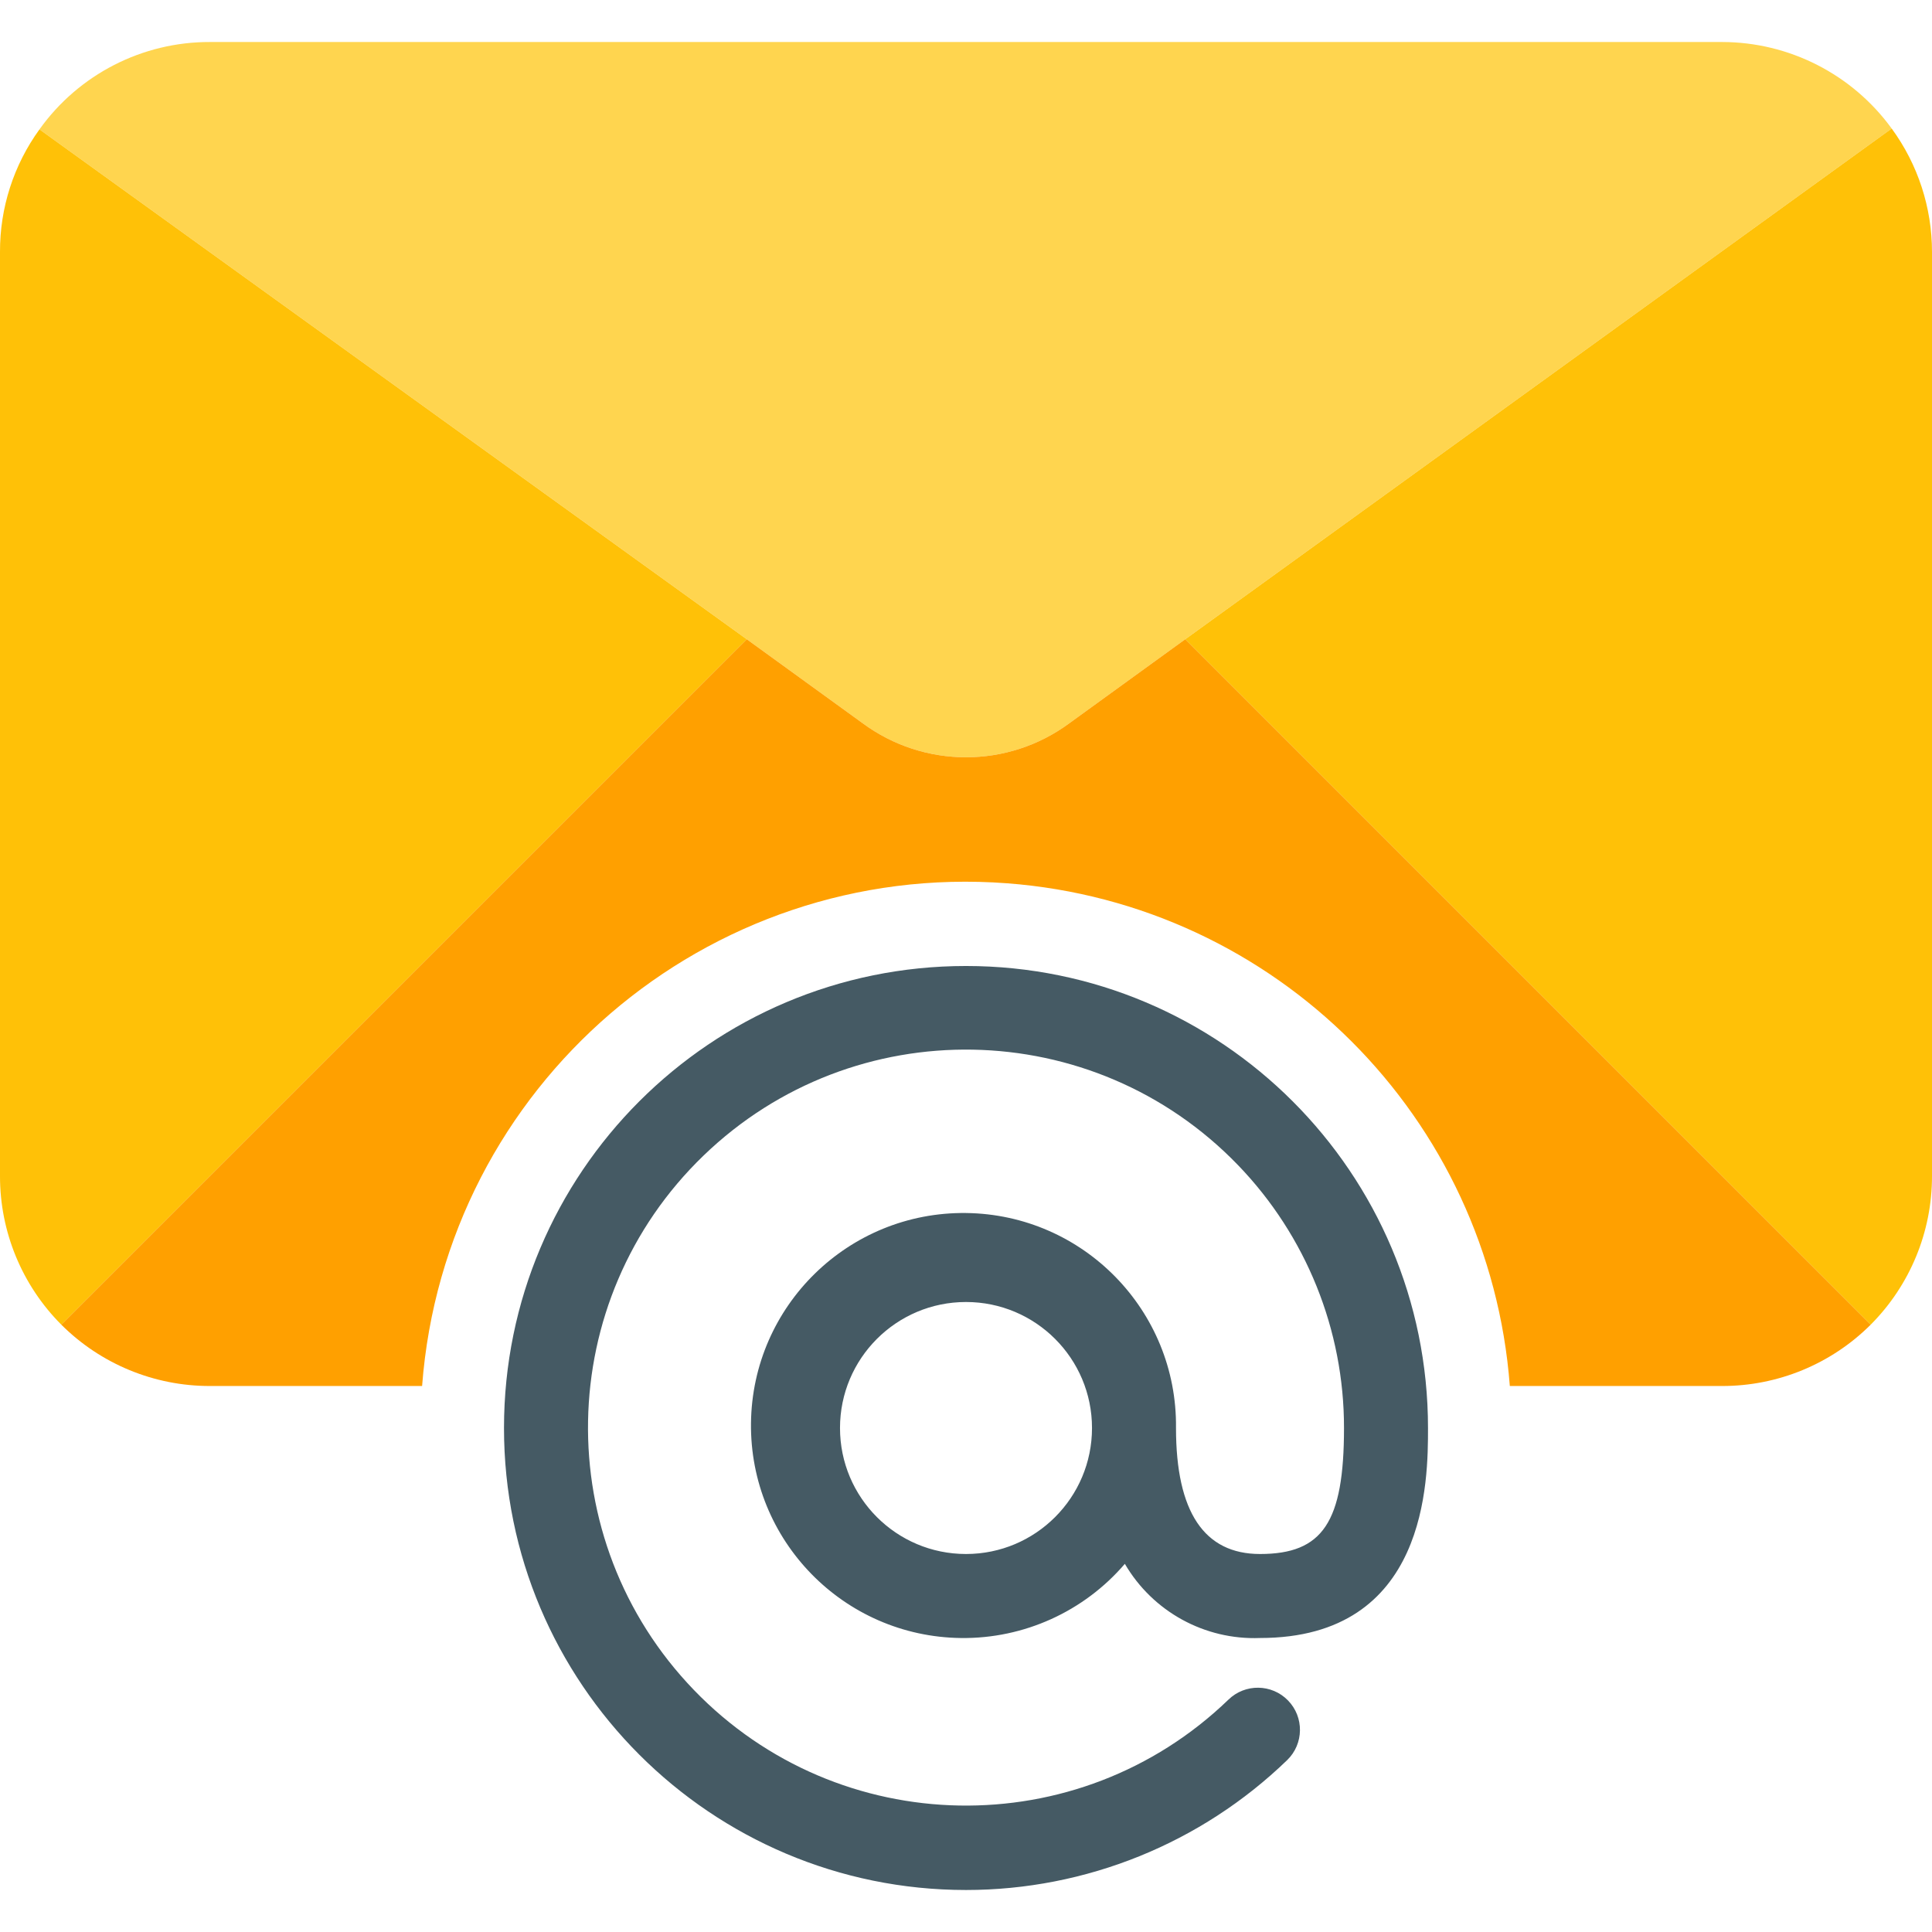
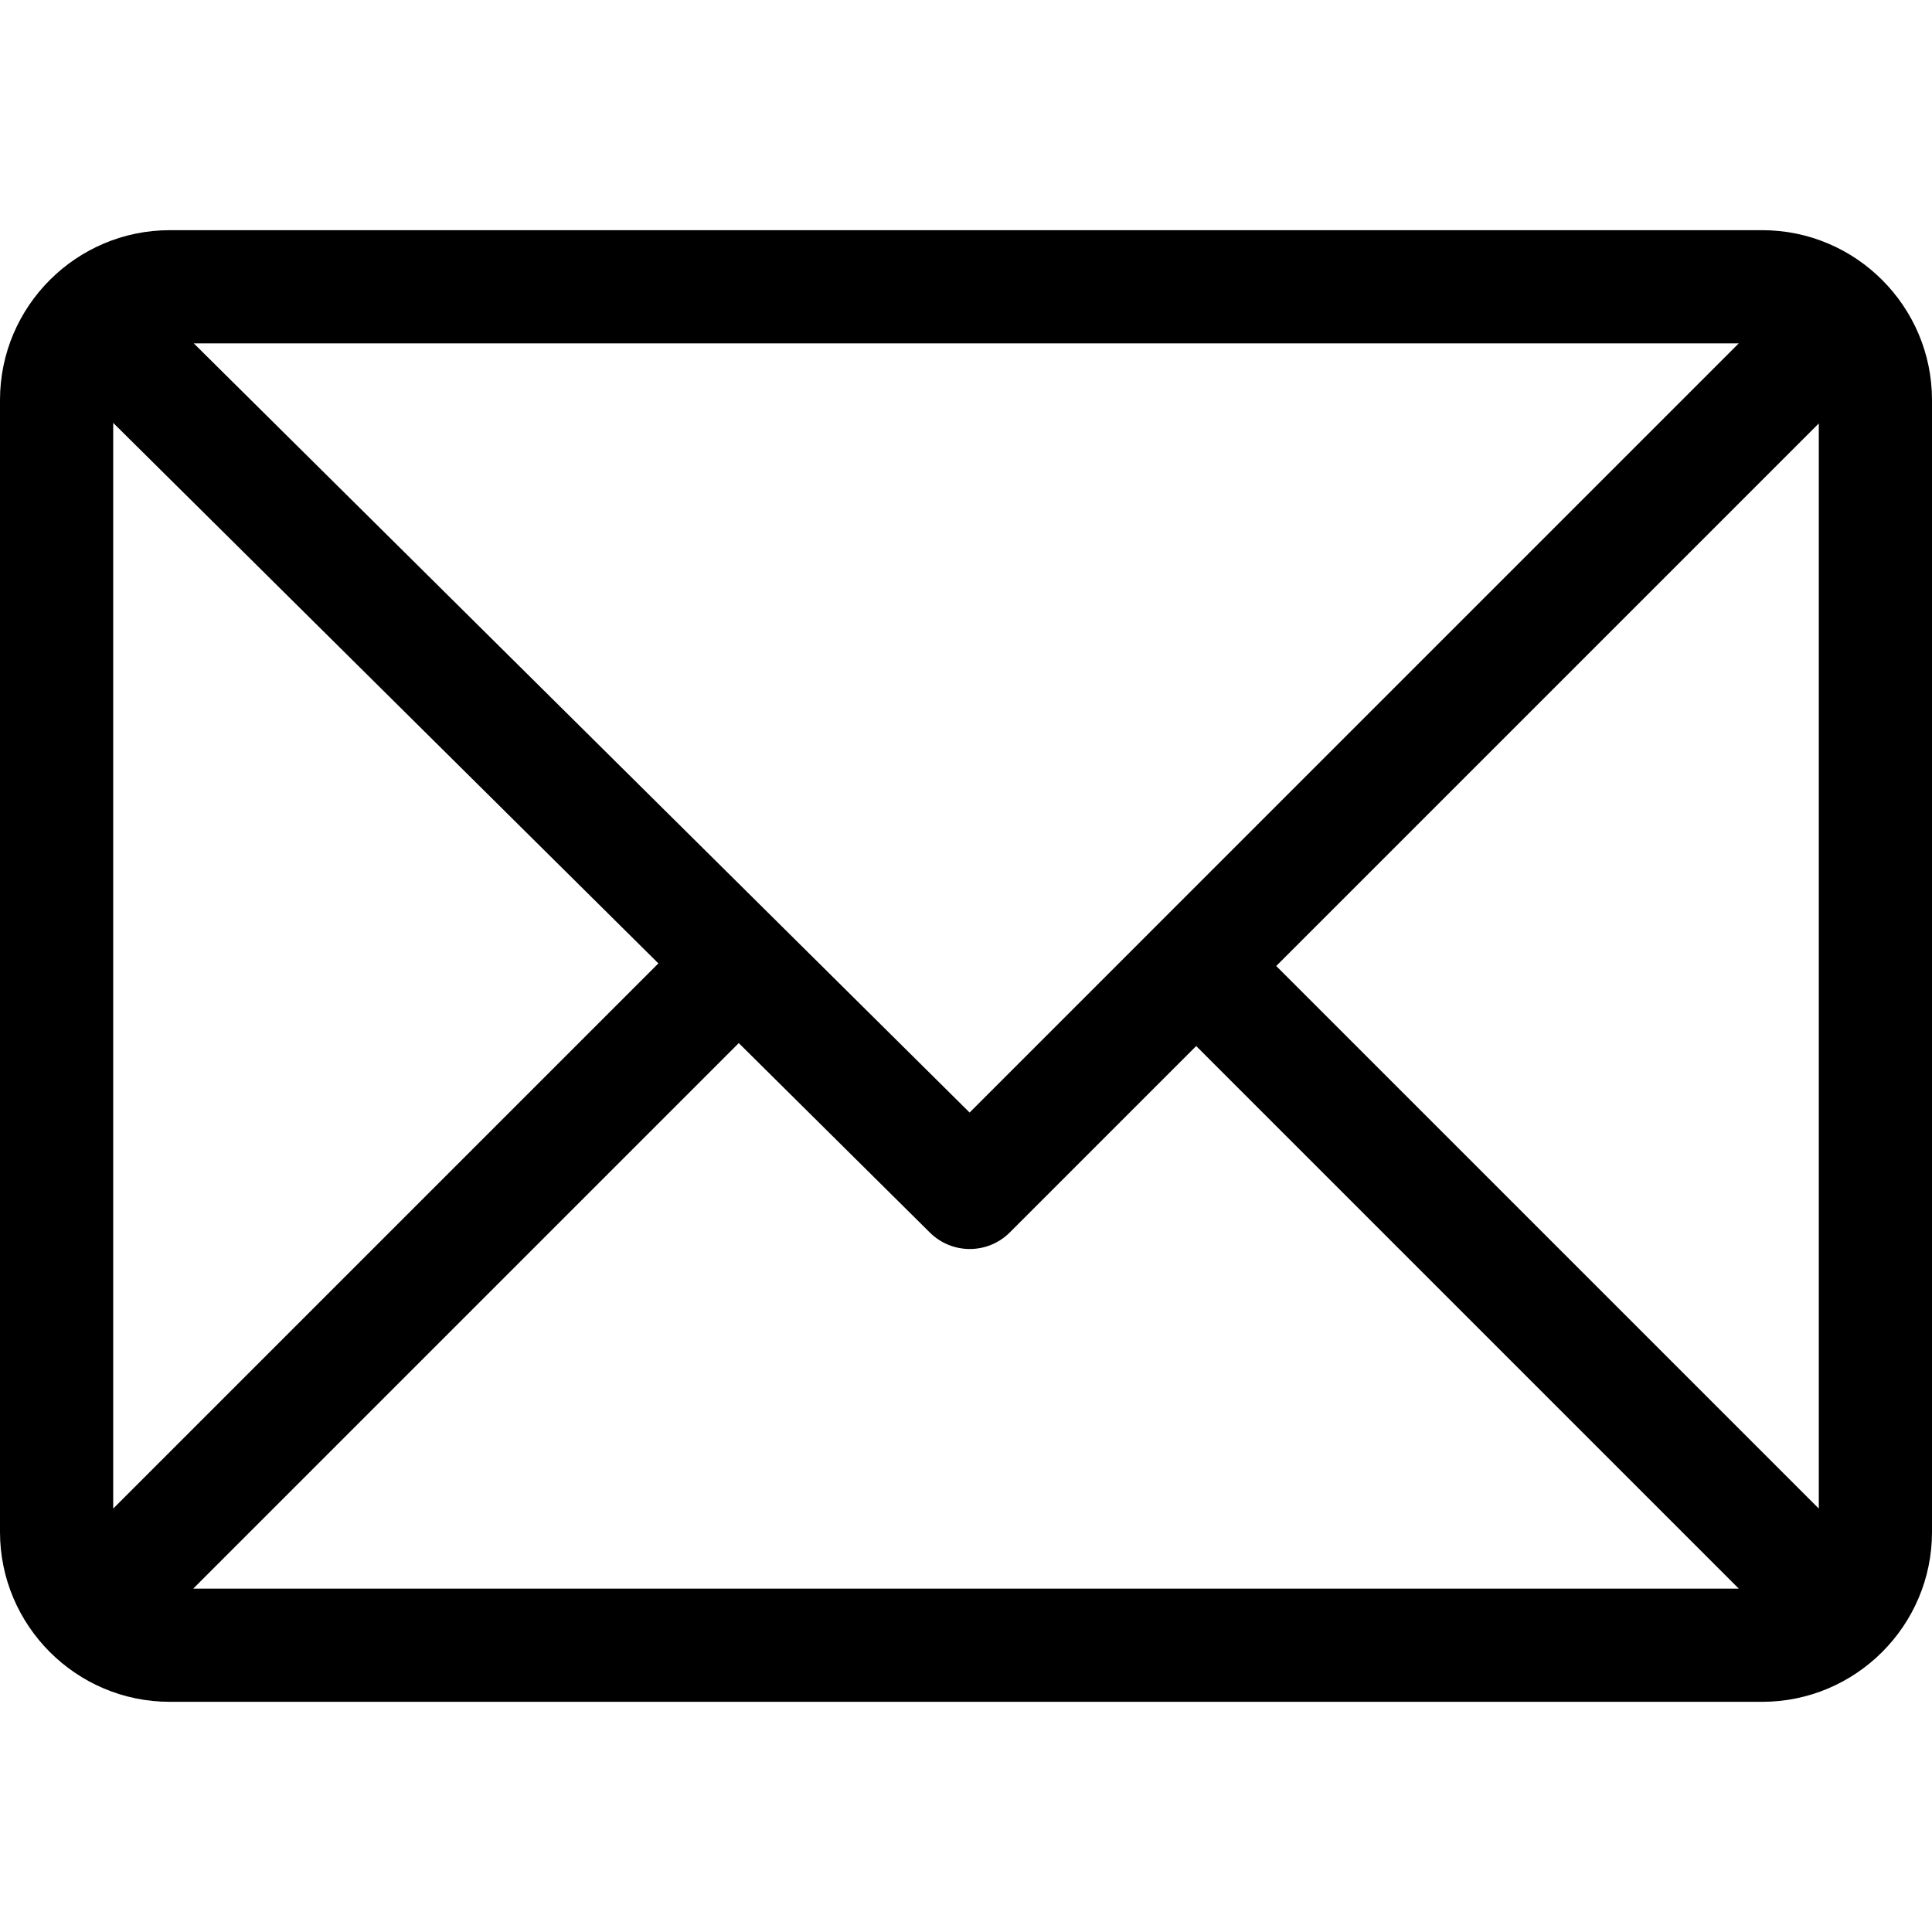
- <svg xmlns="http://www.w3.org/2000/svg" version="1.1" id="Capa_1" x="0px" y="0px" viewBox="0 0 490.667 490.667" style="enable-background:new 0 0 490.667 490.667;" xml:space="preserve">
-   <path style="fill:#FFD54F;" d="M480.427,32.642L301.014,162.348l-29.44,21.333c-15.596,11.522-36.884,11.522-52.48,0l-29.44-21.333  L10.027,32.855c9.991-13.972,26.13-22.241,43.307-22.187h384C454.385,10.683,470.401,18.85,480.427,32.642z" />
+ <svg xmlns="http://www.w3.org/2000/svg" version="1.1" id="Capa_1" x="0px" y="0px" viewBox="0 0 512 512" style="enable-background:new 0 0 512 512;" xml:space="preserve">
  <g>
-     <path style="fill:#FFC107;" d="M10.027,32.855l179.627,129.493l-174.08,174.08C5.578,326.407-0.025,312.823,0,298.668V64.002   C-0.047,52.818,3.464,41.91,10.027,32.855z" />
-     <path style="fill:#FFC107;" d="M490.667,64.002v234.667c0.025,14.155-5.577,27.739-15.573,37.76l-174.08-174.08L480.427,32.642   C487.088,41.74,490.674,52.725,490.667,64.002z" />
+     <g>
+       <path d="M467,61H45C20.218,61,0,81.196,0,106v300c0,24.72,20.128,45,45,45h422c24.72,0,45-20.128,45-45V106    C512,81.28,491.872,61,467,61z M460.786,91L256.954,294.833L51.359,91H460.786z M30,399.788V112.069l144.479,143.24L30,399.788z     M51.213,421l144.57-144.57l50.657,50.222c5.864,5.814,15.327,5.795,21.167-0.046L317,277.213L460.787,421H51.213z M482,399.787    L338.213,256L482,112.212V399.787z" />
+     </g>
  </g>
-   <path style="fill:#455A64;" d="M320,394.668c-14.165,0-21.333-10.667-21.333-32c0.349-29.807-23.531-54.252-53.338-54.601  c-29.807-0.349-54.252,23.531-54.601,53.338c-0.349,29.807,23.531,54.252,53.338,54.601c15.975,0.187,31.212-6.713,41.609-18.842  c7.083,12.138,20.282,19.381,34.325,18.837c42.667,0,42.667-40.149,42.667-53.333c0.001-64.801-52.53-117.334-117.331-117.336  S128.002,297.862,128,362.664c-0.001,64.801,52.53,117.334,117.331,117.336c30.445,0.001,59.699-11.833,81.581-33  c4.236-4.124,4.326-10.9,0.203-15.136c-4.124-4.236-10.9-4.326-15.136-0.203l0,0c-38.161,36.807-98.935,35.709-135.742-2.452  s-35.709-98.935,2.452-135.742c38.161-36.807,98.935-35.709,135.742,2.452c17.284,17.92,26.93,41.854,26.903,66.75  C341.334,386.583,335.958,394.668,320,394.668z M245.334,394.668c-17.673,0-32-14.327-32-32s14.327-32,32-32s32,14.327,32,32  S263.007,394.668,245.334,394.668z" />
-   <path style="fill:#FFA000;" d="M301.014,162.348l-29.44,21.333c-15.596,11.522-36.884,11.522-52.48,0l-29.44-21.333l-174.08,174.08  c10.021,9.996,23.605,15.599,37.76,15.573H107.2c5.771-76.283,72.288-133.445,148.572-127.674  c68.259,5.164,122.51,59.415,127.674,127.674h53.888c14.155,0.025,27.739-5.577,37.76-15.573L301.014,162.348z" />
  <g>
</g>
  <g>
</g>
  <g>
</g>
  <g>
</g>
  <g>
</g>
  <g>
</g>
  <g>
</g>
  <g>
</g>
  <g>
</g>
  <g>
</g>
  <g>
</g>
  <g>
</g>
  <g>
</g>
  <g>
</g>
  <g>
</g>
</svg>
